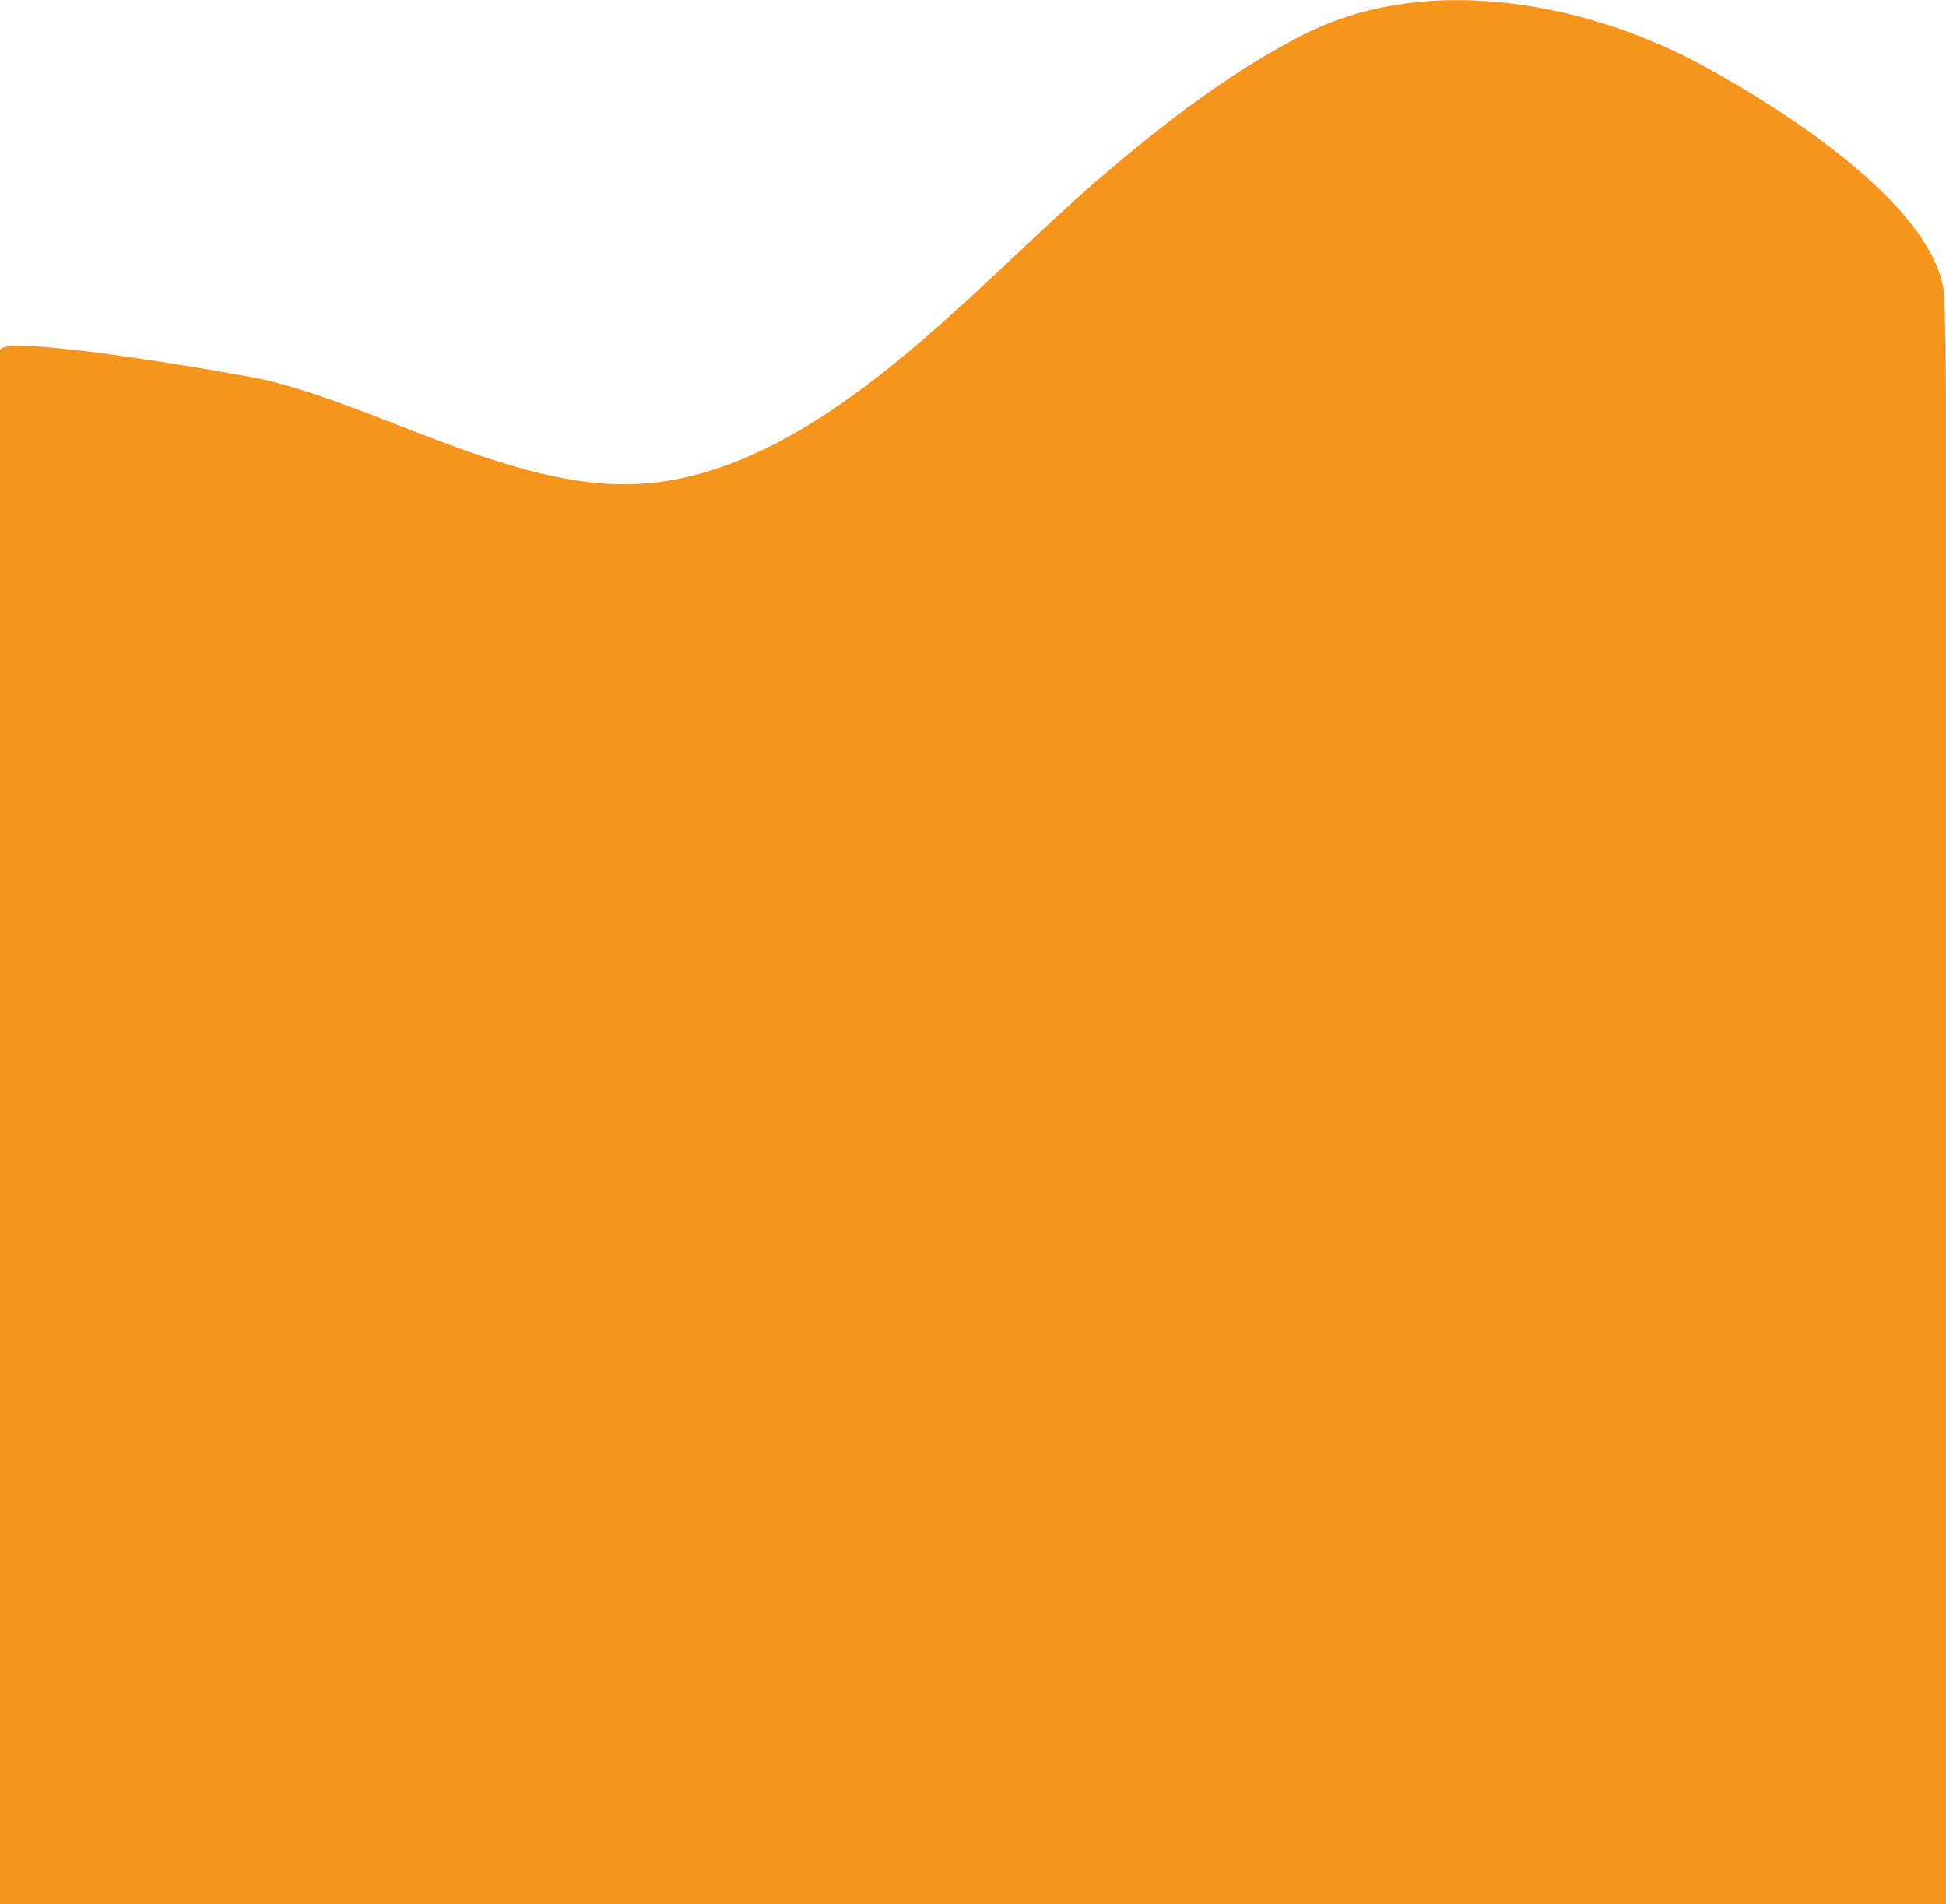
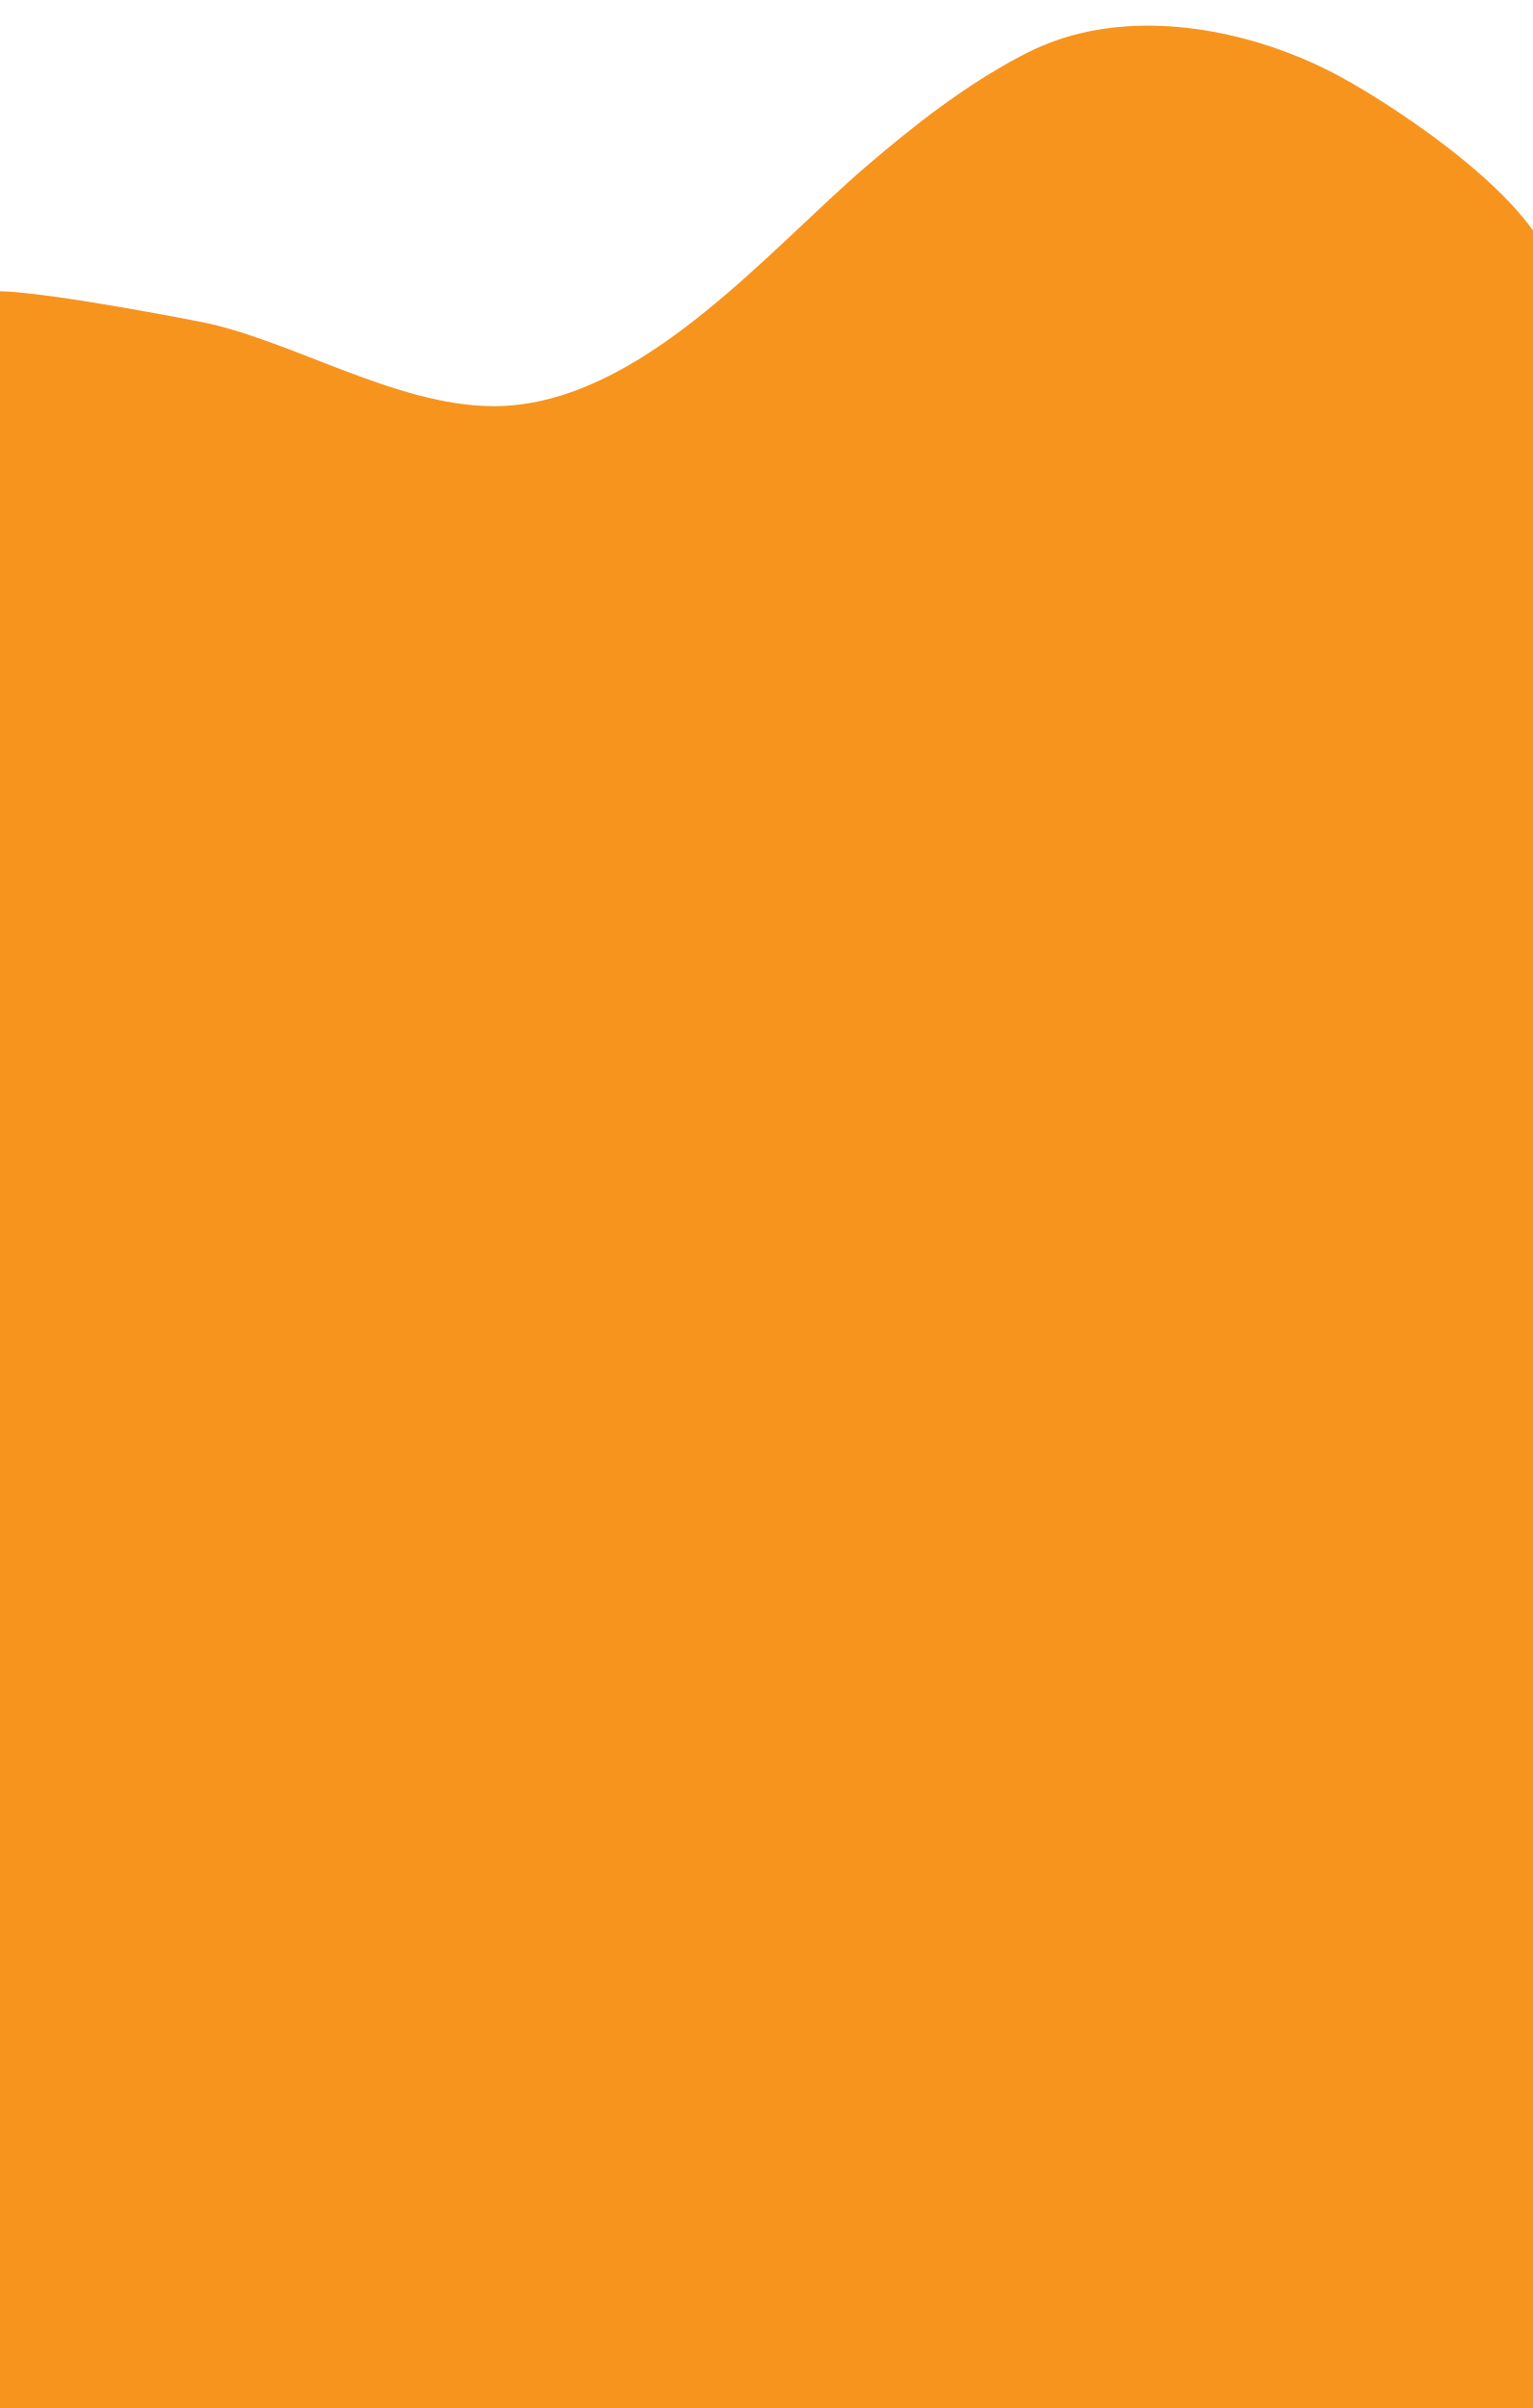
- <svg xmlns="http://www.w3.org/2000/svg" version="1.1" id="Layer_1" x="0px" y="0px" viewBox="0 0 509.1 498" style="enable-background:new 0 0 509.1 498;" xml:space="preserve">
+ <svg xmlns="http://www.w3.org/2000/svg" version="1.1" id="Layer_1" x="0px" y="0px" viewBox="0 0 510.1 801.5" style="enable-background:new 0 0 510.1 801.5;" xml:space="preserve">
  <style type="text/css">
	.st0{fill:#F7941E;}
</style>
  <g id="Layer_2_1_">
    <g id="Layer_1-2">
-       <path class="st0" d="M358.2,2.7c28.5-7,61.4,0.5,86.8,14.2c19.8,10.7,59.7,35.6,63.5,58.9c2,12.2,0.6,517.3,0.6,599.3    c0,6.8-2.1,5.2-12.7,5.2L10.1,680C0,680,0,681.6,0,675C0,546.9,0,219.8,0,91.7c0-4.9,64.3,6.5,69.5,7.7    c31.7,7.6,67.2,30.1,100.3,27c45.6-4.3,85.4-51.9,117.8-79.7c15.9-13.6,32.5-26.6,51-36.4C344.7,7,351.3,4.4,358.2,2.7z" />
+       <path class="st0" d="M359.2,11.2c28.5-7,61.4,0.5,86.8,14.2c19.8,10.7,67.2,42.3,71,65.6c2,12.2,0.3,638,0.3,720    c0,6.8,0,0-19.9,1.1H11.1C-5,813-5,824.2-5,817.6C-5,689.5-5,226.1-5,98c0-4.9,70.3,8.7,75.5,9.9c31.7,7.6,67.2,30.1,100.3,27    c45.6-4.3,85.4-51.9,117.8-79.7c15.9-13.6,32.5-26.6,51-36.4C345.7,15.5,352.3,12.9,359.2,11.2z" />
    </g>
  </g>
</svg>
